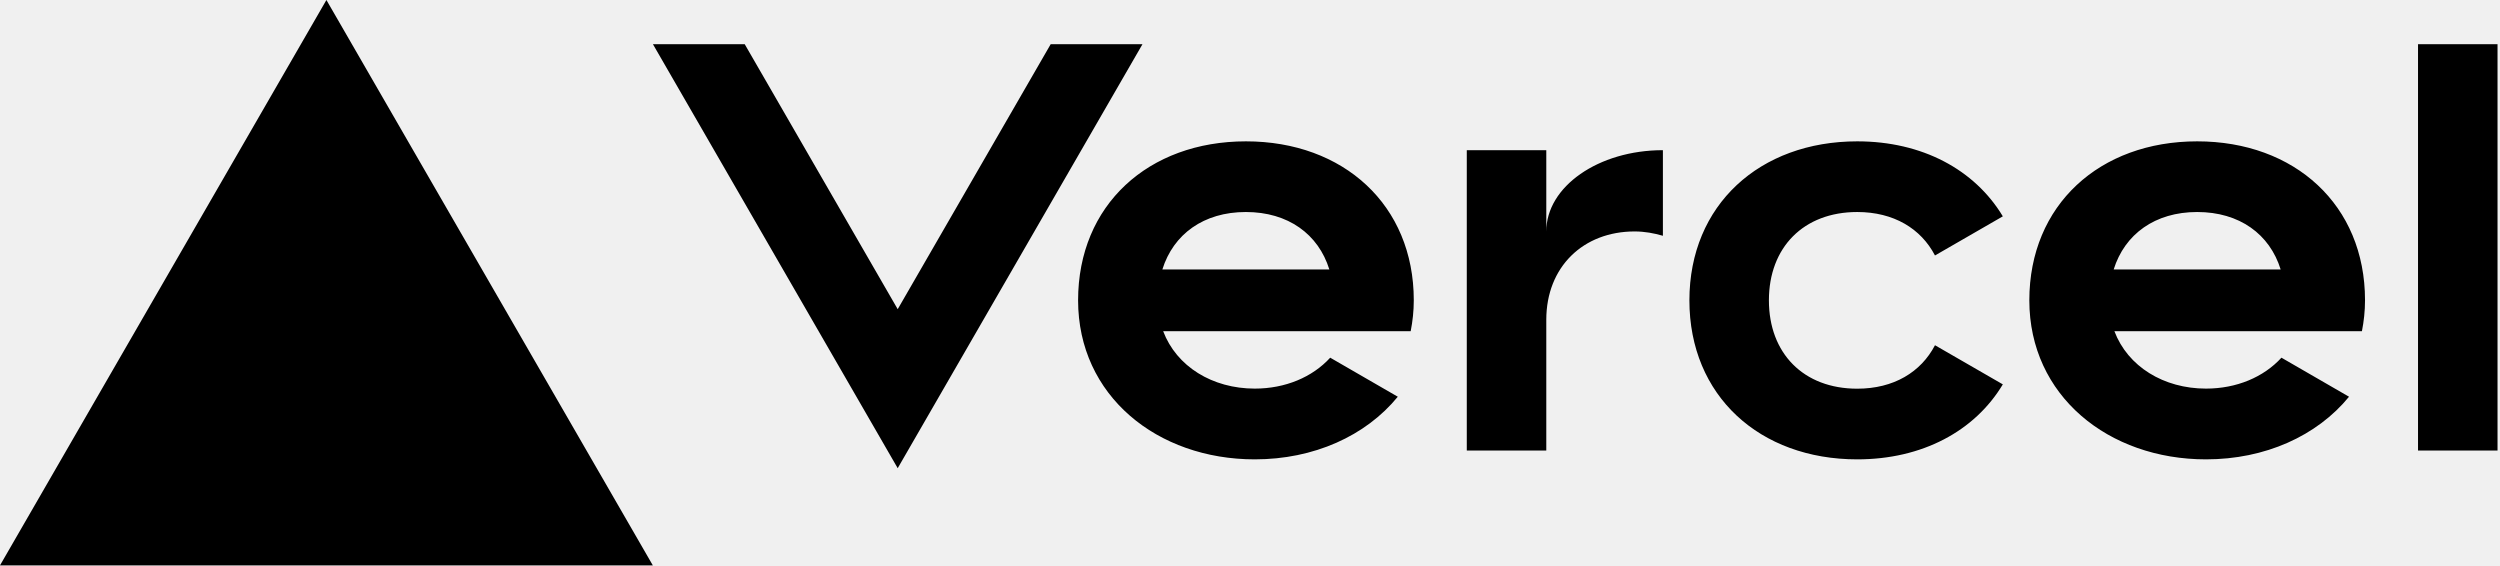
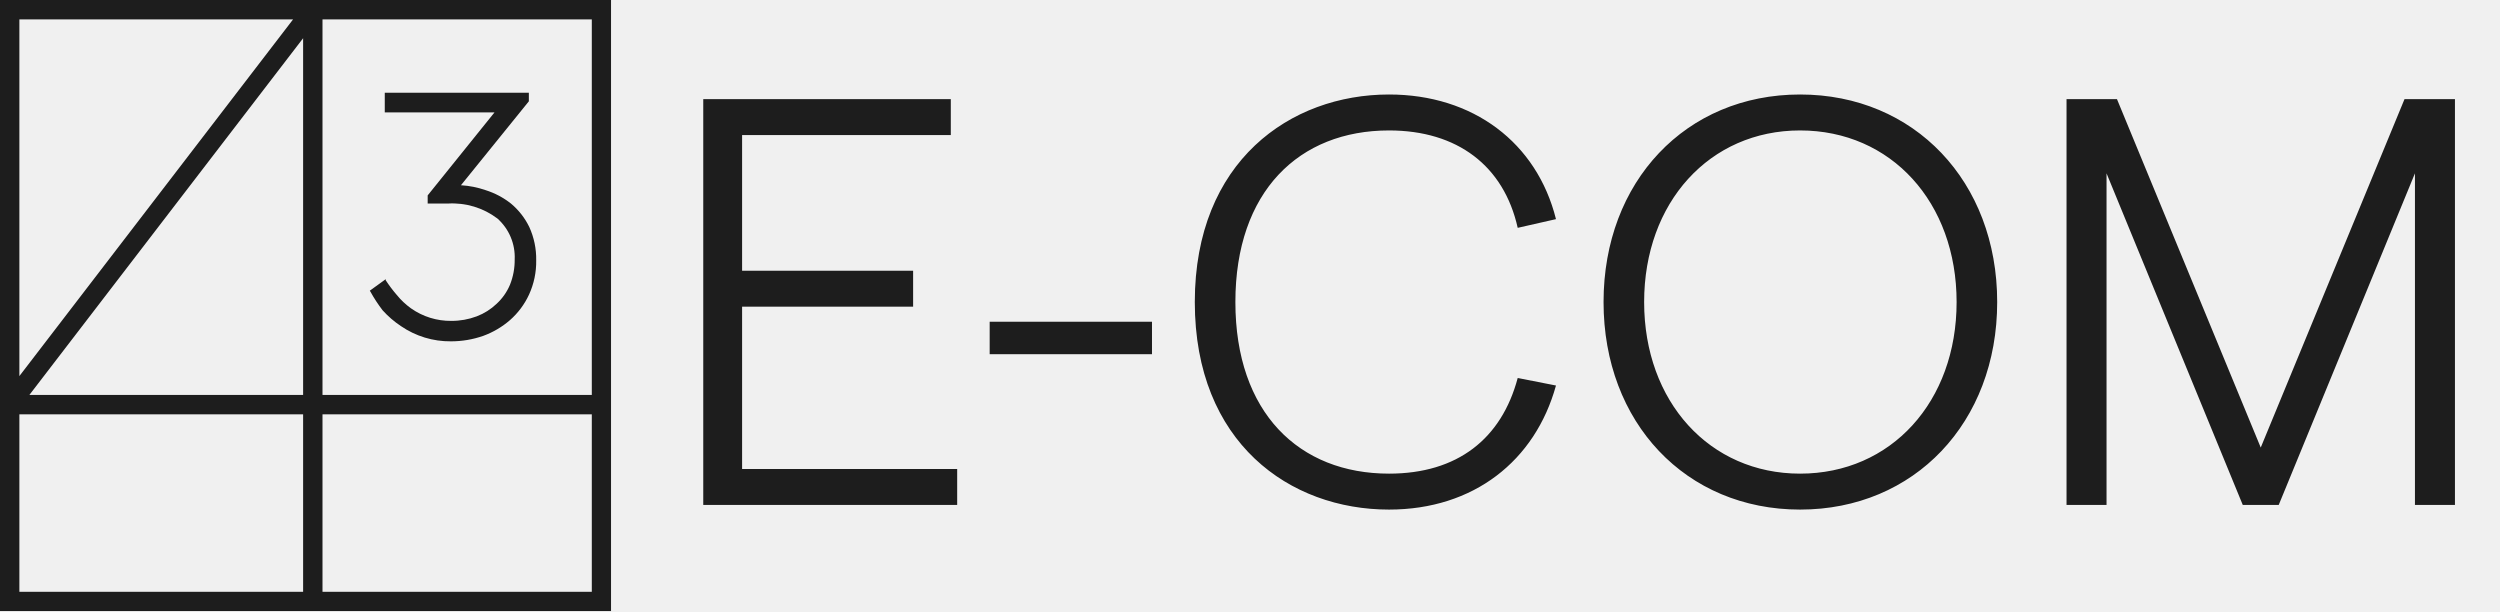
- <svg xmlns="http://www.w3.org/2000/svg" width="283" height="64" viewBox="0 0 283 64" fill="none">
-   <path d="M141.04 16c-11.04 0-19 7.2-19 18s8.96 18 20 18c6.67 0 12.55-2.64 16.19-7.09l-7.65-4.42c-2.02 2.21-5.09 3.5-8.54 3.5-4.79 0-8.86-2.5-10.37-6.5h28.02c.22-1.12.35-2.28.35-3.5 0-10.79-7.96-17.99-19-17.99zm-9.46 14.5c1.25-3.99 4.67-6.5 9.45-6.5 4.79 0 8.21 2.51 9.45 6.5h-18.9zM248.72 16c-11.04 0-19 7.2-19 18s8.96 18 20 18c6.67 0 12.55-2.64 16.19-7.09l-7.65-4.42c-2.02 2.21-5.09 3.5-8.54 3.5-4.79 0-8.86-2.5-10.37-6.5h28.02c.22-1.12.35-2.28.35-3.5 0-10.79-7.96-17.99-19-17.99zm-9.45 14.5c1.25-3.99 4.67-6.5 9.45-6.5 4.79 0 8.21 2.51 9.45 6.5h-18.9zM200.24 34c0 6 3.92 10 10 10 4.12 0 7.21-1.87 8.8-4.92l7.68 4.43c-3.18 5.3-9.14 8.49-16.48 8.49-11.05 0-19-7.2-19-18s7.96-18 19-18c7.34 0 13.29 3.19 16.48 8.49l-7.68 4.43c-1.59-3.05-4.68-4.92-8.8-4.92-6.07 0-10 4-10 10zm82.48-29v46h-9V5h9zM36.95 0L73.9 64H0L36.95 0zm92.38 5l-27.71 48L73.91 5H84.3l17.32 30 17.32-30h10.39zm58.91 12v9.69c-1-.29-2.06-.49-3.2-.49-5.81 0-10 4-10 10V51h-9V17h9v9.2c0-5.08 5.91-9.2 13.2-9.2z" fill="#000" />
+ <svg xmlns="http://www.w3.org/2000/svg" width="1718" height="420" viewBox="0 0 1718 420" fill="none">
+   <path d="M483.278 347V68.126H653.391V92.826H509.97V186.05H627.496V210.75H509.97V322.3H657.773V347H483.278ZM680.099 243.418V221.108H791.648V243.418H680.099ZM954.528 350.187C886.403 350.187 821.067 304.372 821.067 207.563C821.067 110.754 886.802 64.939 954.528 64.939C1012.3 64.939 1056.12 98.005 1069.27 150.593L1042.97 156.569C1033.41 113.941 1001.54 89.639 954.528 89.639C892.778 89.639 848.955 131.47 848.955 207.563C848.955 283.656 892.778 325.487 954.528 325.487C1001.54 325.487 1031.82 301.583 1042.97 259.752L1069.27 264.931C1054.92 316.722 1012.69 350.187 954.528 350.187ZM1237.02 350.187C1158.54 350.187 1101.96 290.428 1101.96 207.563C1101.96 124.697 1158.54 64.939 1237.02 64.939C1315.5 64.939 1372.47 124.697 1372.47 207.563C1372.47 290.428 1315.5 350.187 1237.02 350.187ZM1237.02 325.487C1299.57 325.487 1344.58 276.086 1344.58 207.563C1344.58 139.04 1299.57 89.639 1237.02 89.639C1174.87 89.639 1129.85 139.04 1129.85 207.563C1129.85 276.086 1174.87 325.487 1237.02 325.487ZM1420.12 347V68.126H1454.78L1553.58 307.559L1652.38 68.126H1687.04V347H1659.55V119.12L1565.93 347H1541.23L1447.61 119.12V347H1420.12Z" fill="#1D1D1D" />
+   <mask id="mask0_12_2" style="mask-type:luminance" maskUnits="userSpaceOnUse" x="0" y="0" width="420" height="420">
+     <path d="M0 0H420V420H0V0Z" fill="white" />
+   </mask>
+   <g mask="url(#mask0_12_2)">
+     <path d="M0 0V420H420V0H0ZM13.314 13.314H201.411L13.314 258.447V13.314ZM208.299 406.686H13.314V284.718H208.299V406.686ZM208.299 271.394H20.202L208.299 26.271V271.394ZM406.686 406.686H221.624V284.718H406.686V406.686ZM406.686 271.394H221.624V13.314H406.686V271.394ZM262.941 213.255C266.668 217.381 270.9 221.025 275.53 224.102C285.632 231.036 297.624 234.691 309.876 234.57C317.446 234.57 324.964 233.31 332.104 230.801C338.841 228.343 345.069 224.67 350.48 219.964C355.992 215.117 360.433 209.174 363.52 202.514C366.922 195.117 368.615 187.05 368.476 178.909C368.625 170.994 366.993 163.146 363.699 155.946C360.686 149.764 356.399 144.289 351.12 139.881C345.94 135.79 340.059 132.677 333.764 130.693C328.28 128.786 322.56 127.641 316.764 127.292L363.426 69.615V63.735H264.411V77.238H339.822L293.895 134.274V139.881H307.766C319.987 139.139 332.071 142.788 341.838 150.171C345.787 153.692 348.901 158.05 350.952 162.927C353.002 167.805 353.939 173.078 353.693 178.363C353.76 184.272 352.669 190.137 350.48 195.626C348.395 200.609 345.261 205.086 341.292 208.751C337.353 212.515 332.702 215.453 327.611 217.392C322.025 219.492 316.113 220.552 310.159 220.51C300.234 220.628 290.525 217.608 282.418 211.88C278.779 209.269 275.505 206.183 272.685 202.703C269.92 199.507 267.373 196.129 265.062 192.591V191.856L254.131 199.762L254.593 200.497C257.05 204.96 259.843 209.223 262.951 213.266L262.941 213.255Z" fill="#1D1D1D" />
+   </g>
</svg>
